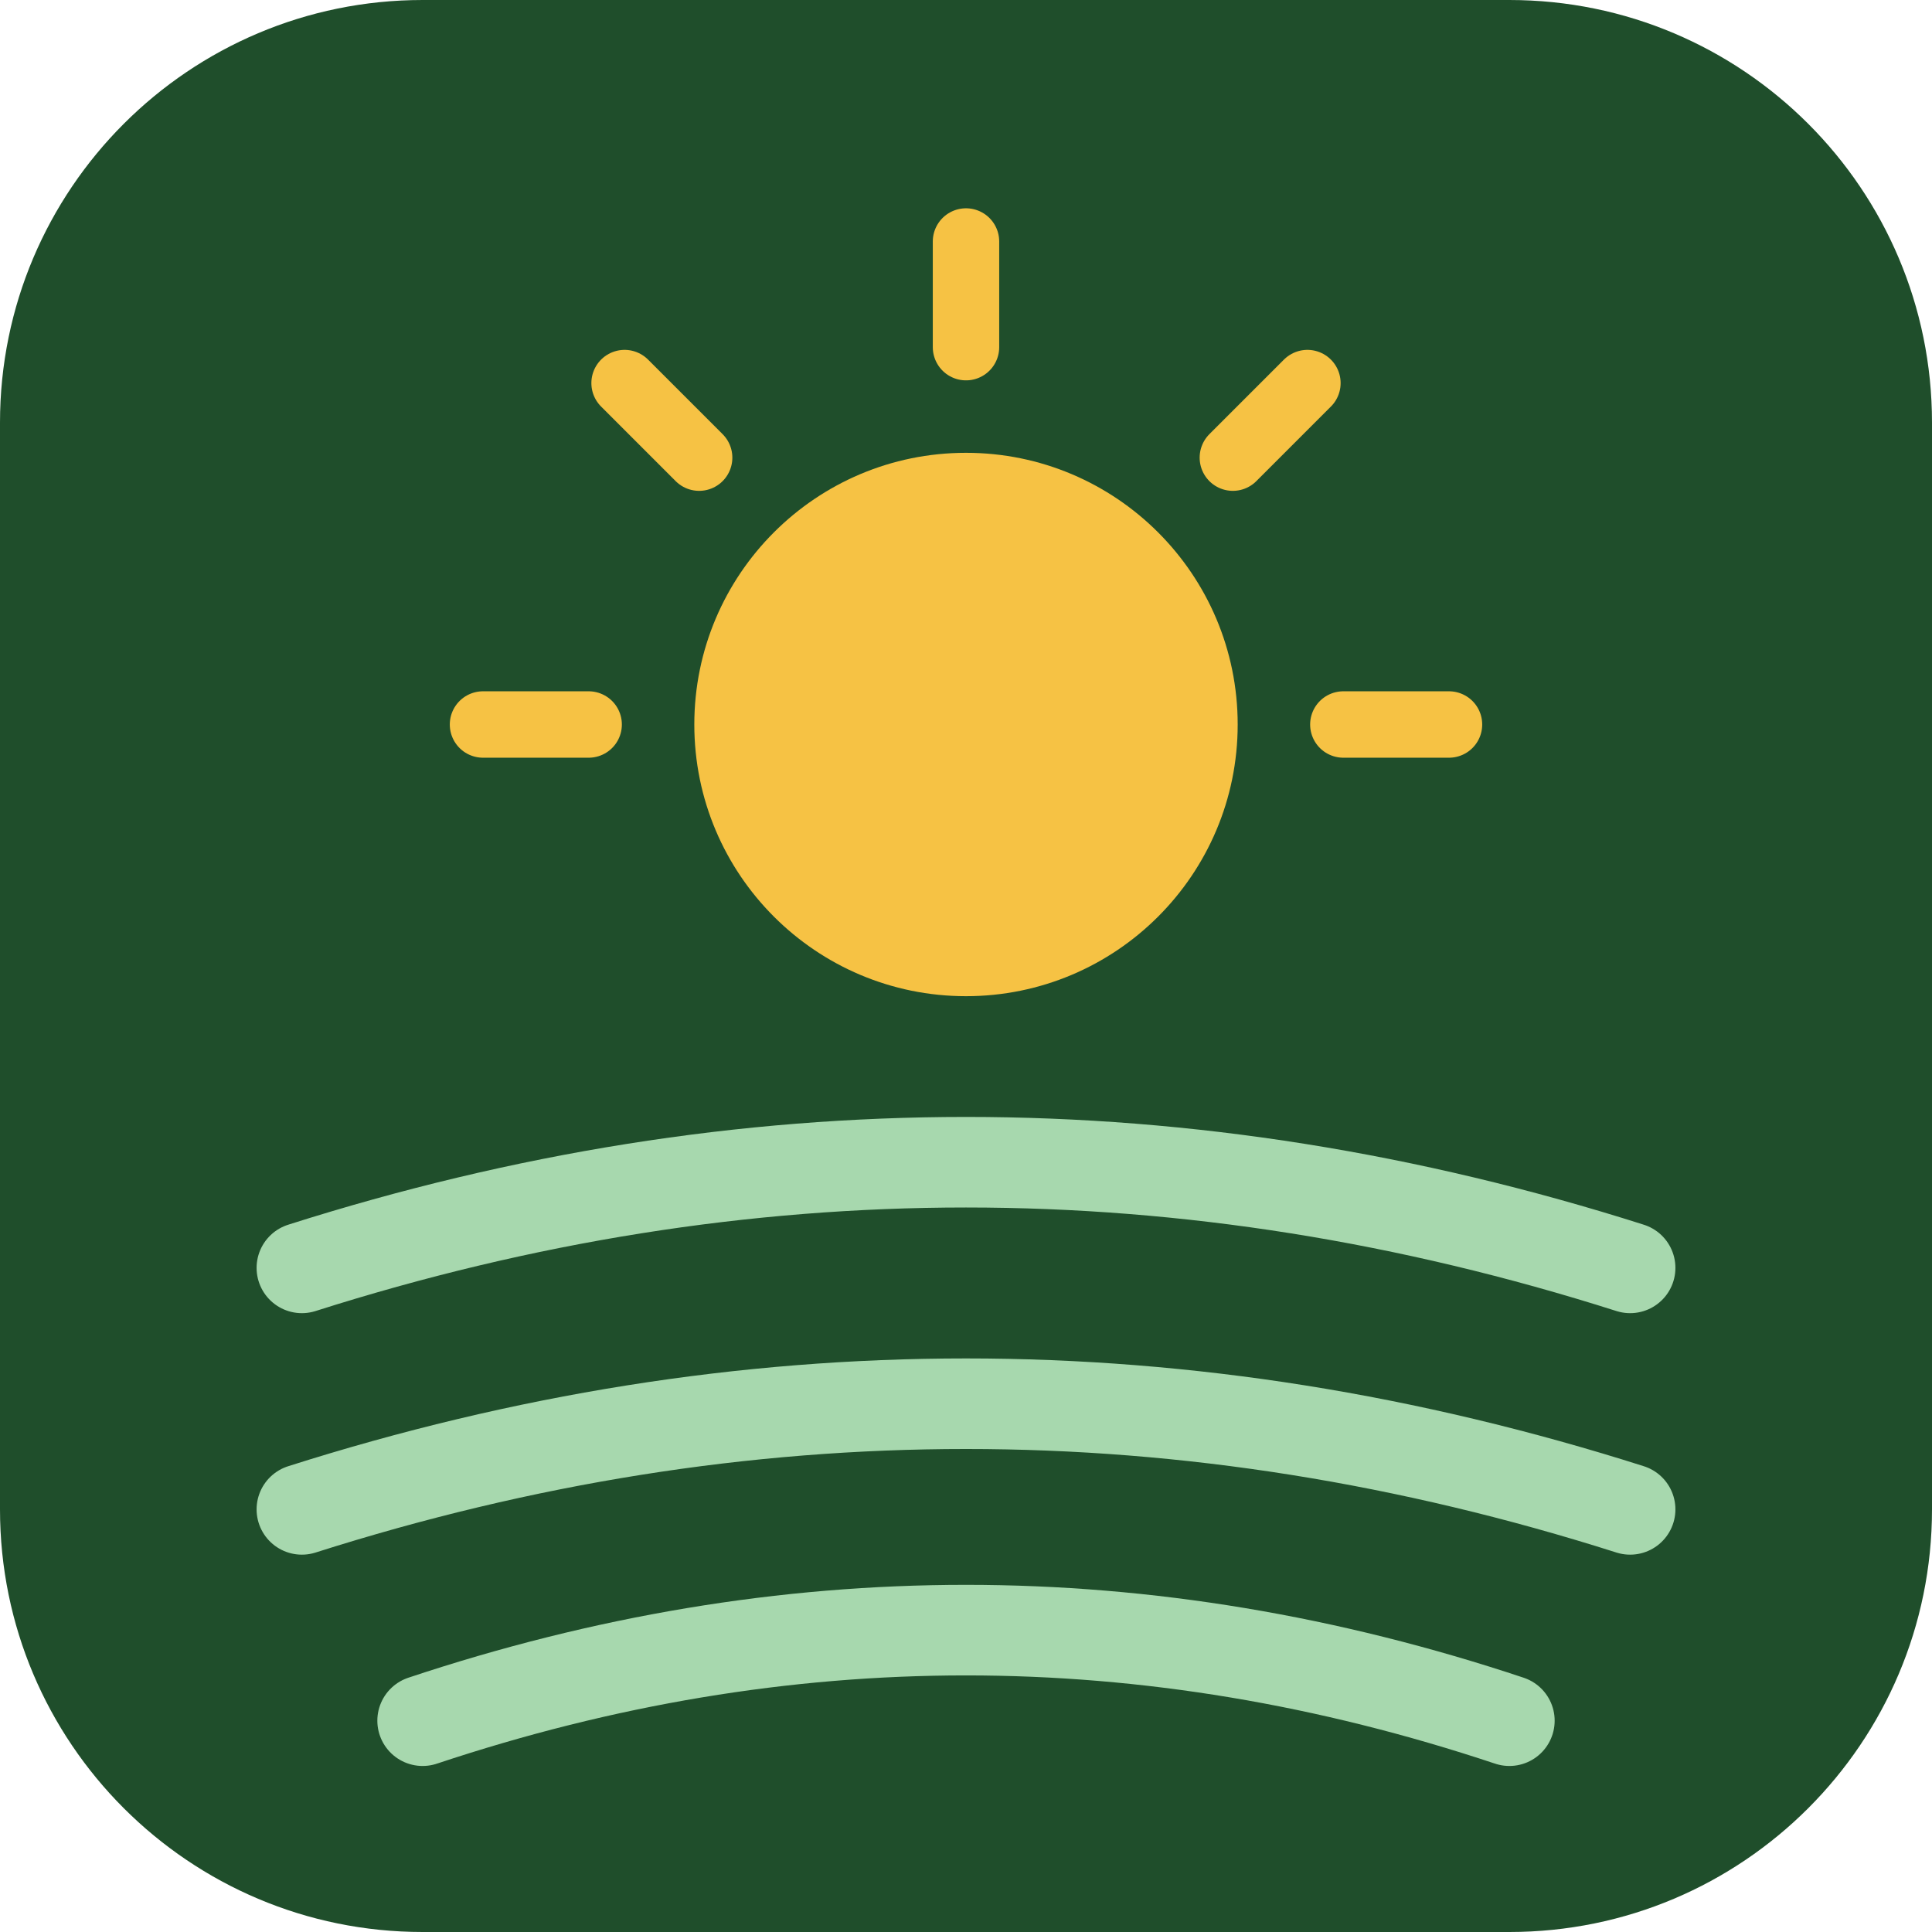
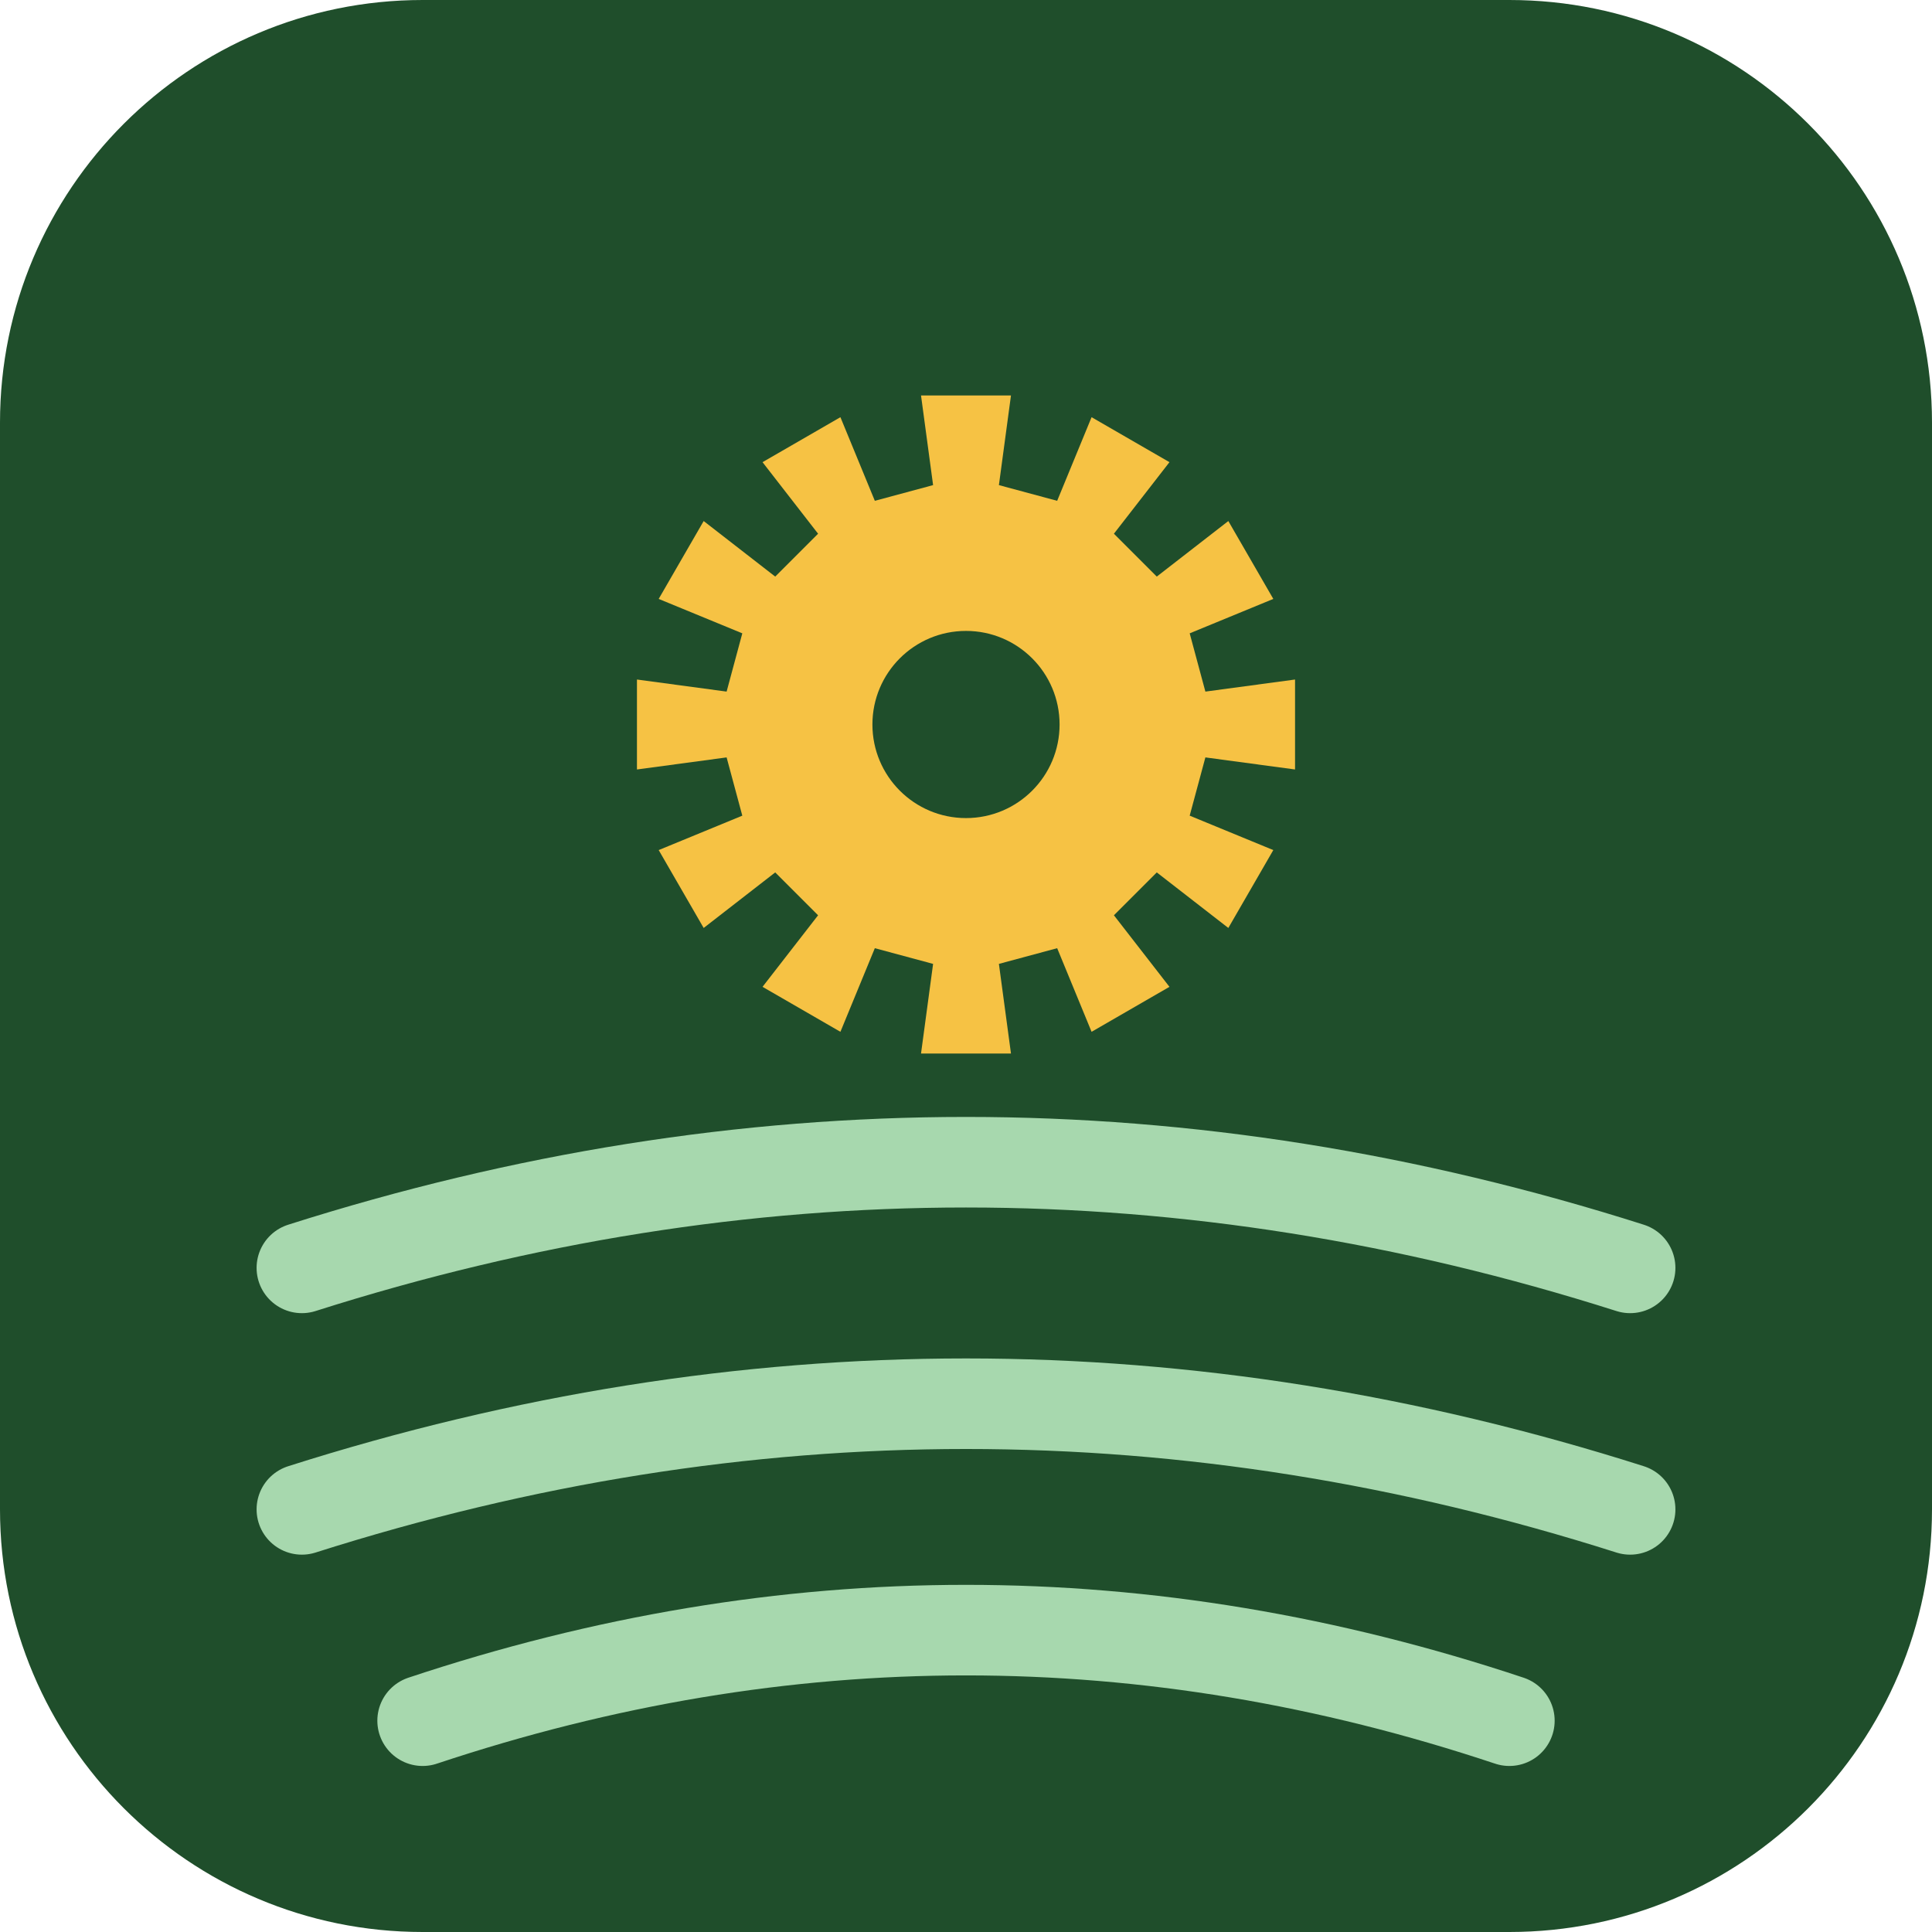
<svg xmlns="http://www.w3.org/2000/svg" viewBox="0 0 64 64">
  <rect width="64" height="64" rx="14" fill="#1f4e2b" />
-   <circle cx="32" cy="24" r="9" fill="#f6c244" />
-   <g stroke="#f6c244" stroke-width="2.2" stroke-linecap="round">
-     <path d="M32 11.5 V8" />
-     <path d="M40.84 15.16 L43.31 12.69" />
-     <path d="M44.5 24 H48" />
-     <path d="M23.16 15.16 L20.69 12.69" />
-     <path d="M19.5 24 H16" />
-   </g>
+   <path fill="#f6c244" d="M42.90 22.51 L42.90 25.49 L39.93 25.09 L39.41 27.02 L42.18 28.16 L40.69 30.74 L38.32 28.90 L36.90 30.32 L38.74 32.69 L36.16 34.18 L35.02 31.41 L33.09 31.93 L33.49 34.90 L30.51 34.90 L30.91 31.93 L28.98 31.41 L27.84 34.18 L25.26 32.69 L27.10 30.32 L25.68 28.90 L23.31 30.74 L21.82 28.16 L24.59 27.02 L24.07 25.09 L21.10 25.49 L21.10 22.51 L24.07 22.91 L24.59 20.98 L21.82 19.84 L23.31 17.26 L25.68 19.10 L27.10 17.68 L25.26 15.31 L27.84 13.82 L28.98 16.59 L30.91 16.07 L30.51 13.10 L33.49 13.10 L33.09 16.07 L35.02 16.59 L36.16 13.82 L38.74 15.31 L36.90 17.68 L38.32 19.10 L40.69 17.26 L42.18 19.84 L39.41 20.98 L39.93 22.91 Z" />
+   <circle cx="32" cy="24" r="3.1" fill="#1f4e2b" />
  <g stroke="#a7d8ae" stroke-width="3" stroke-linecap="round" fill="none">
    <path d="M10 42 q22 -7 44 0" />
    <path d="M10 50 q22 -7 44 0" />
    <path d="M14 57 q18 -6 36 0" />
  </g>
</svg>
